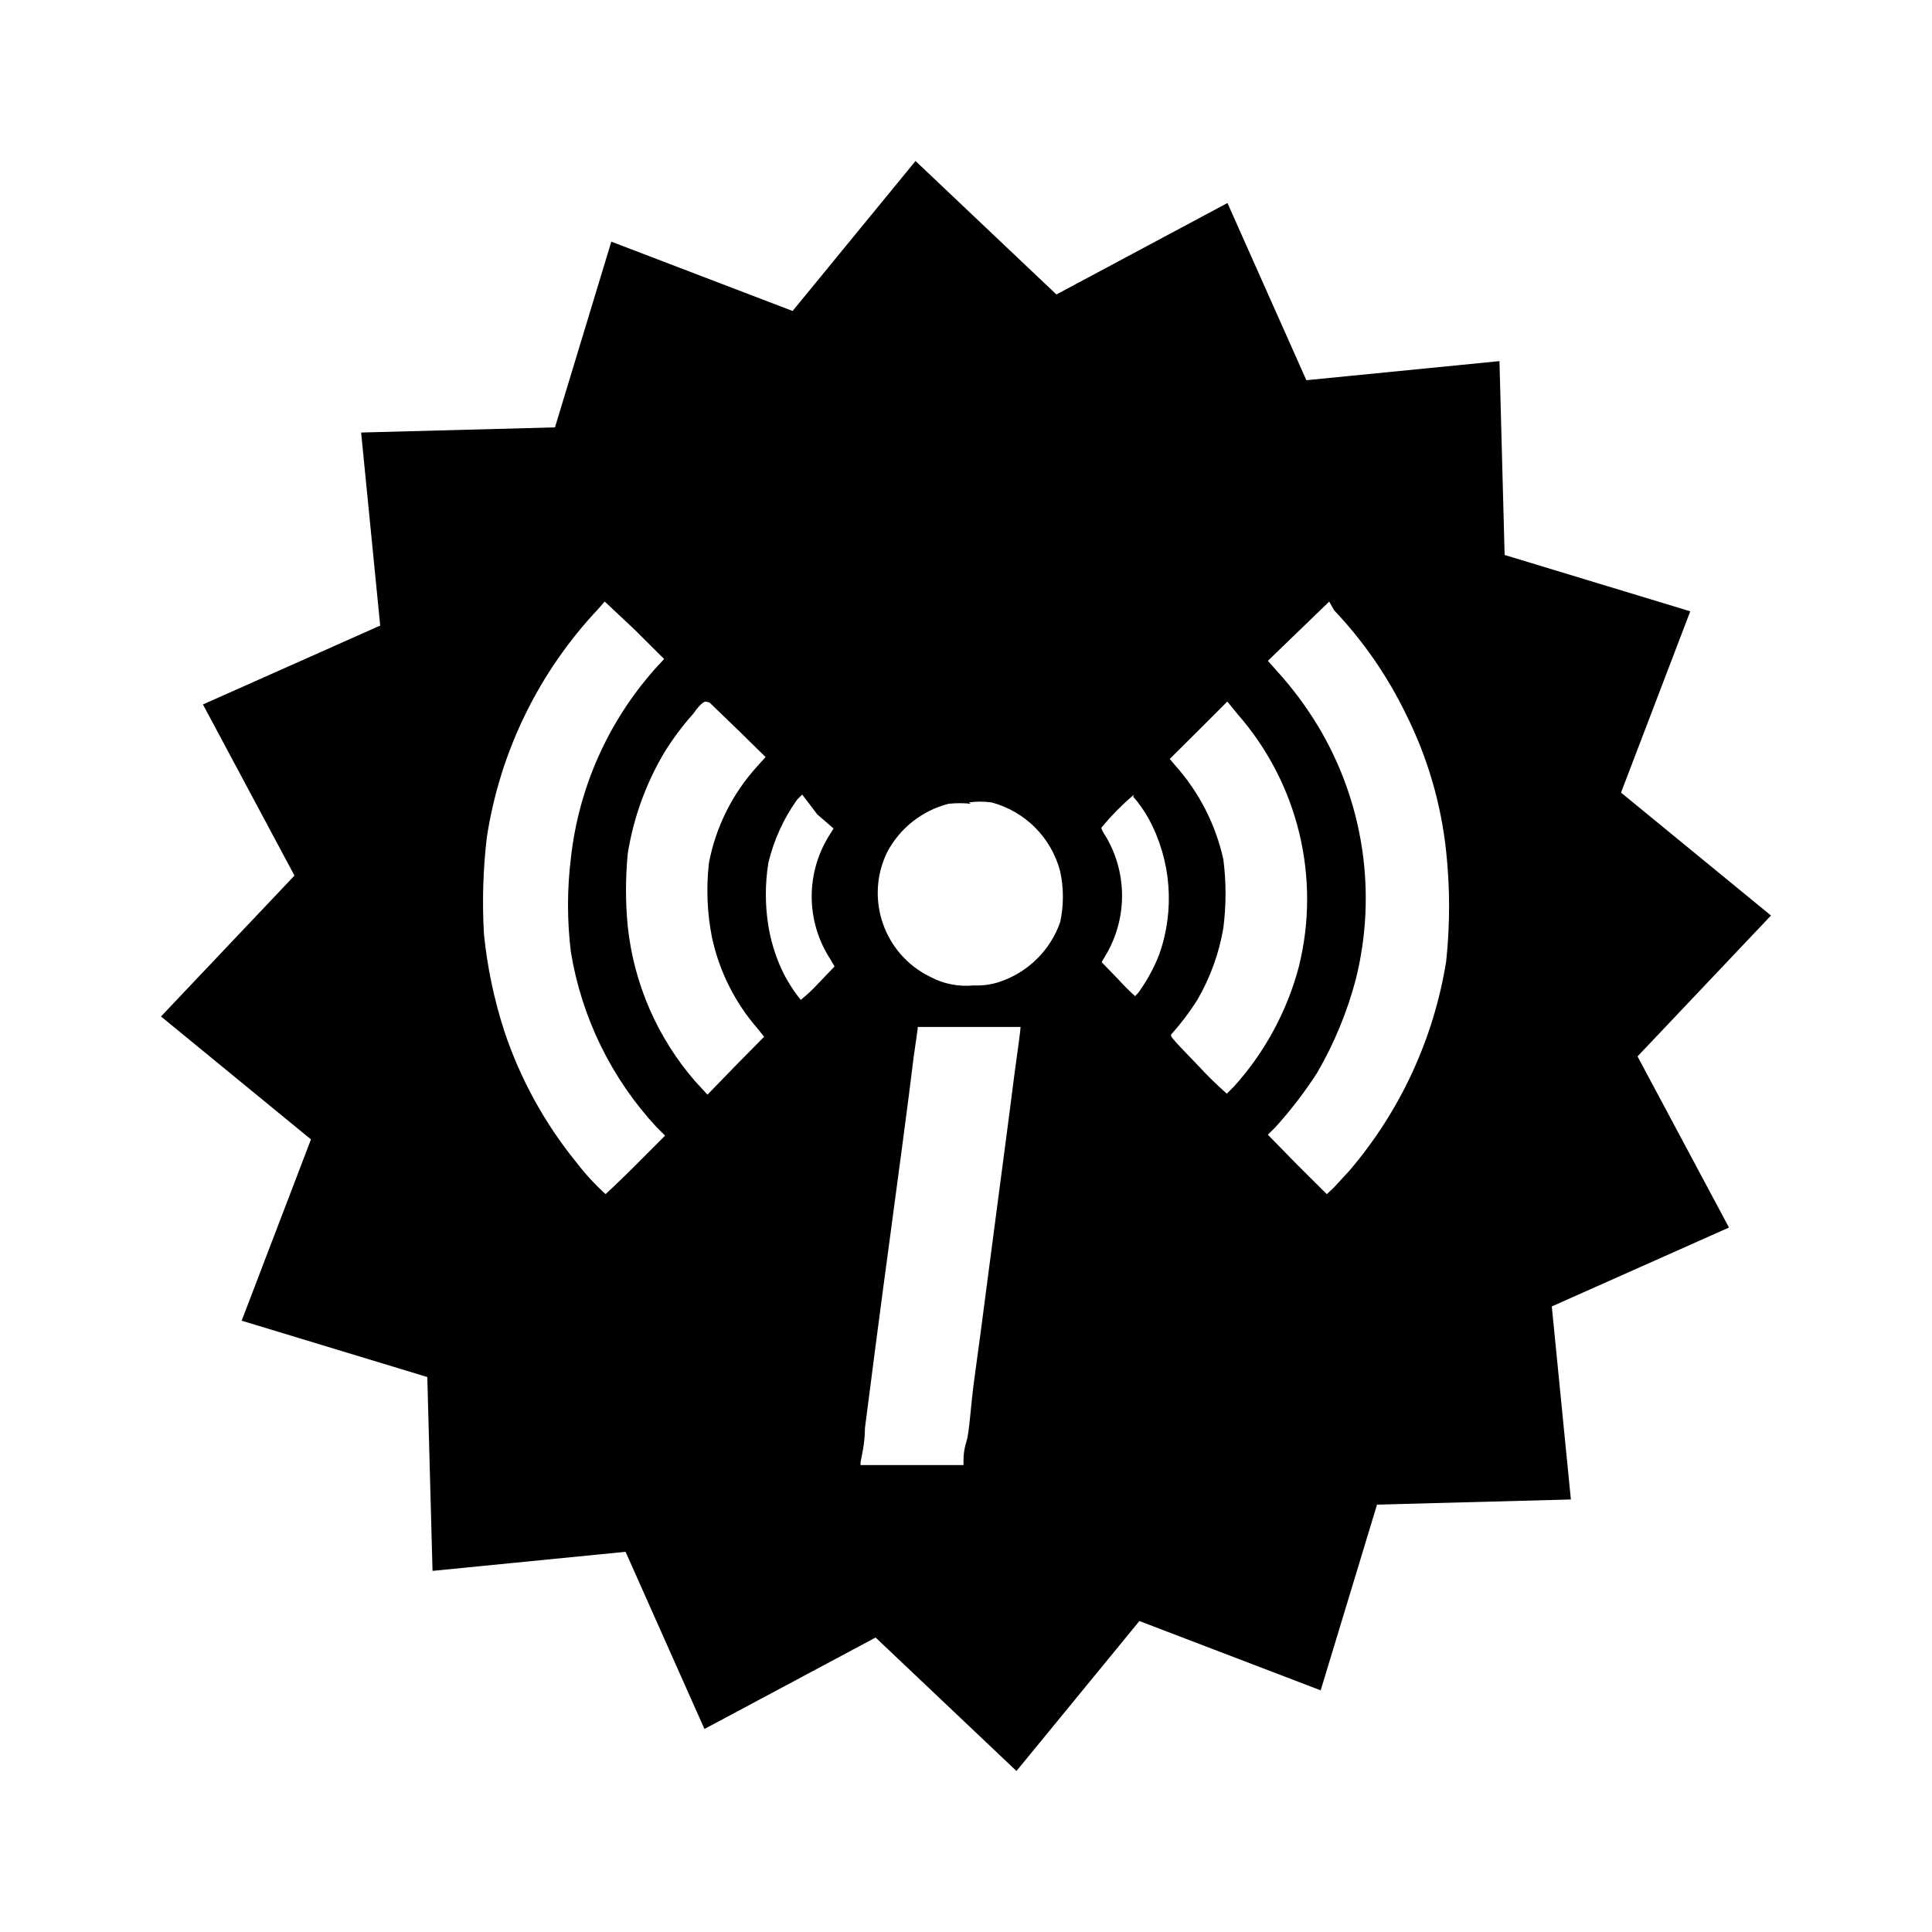
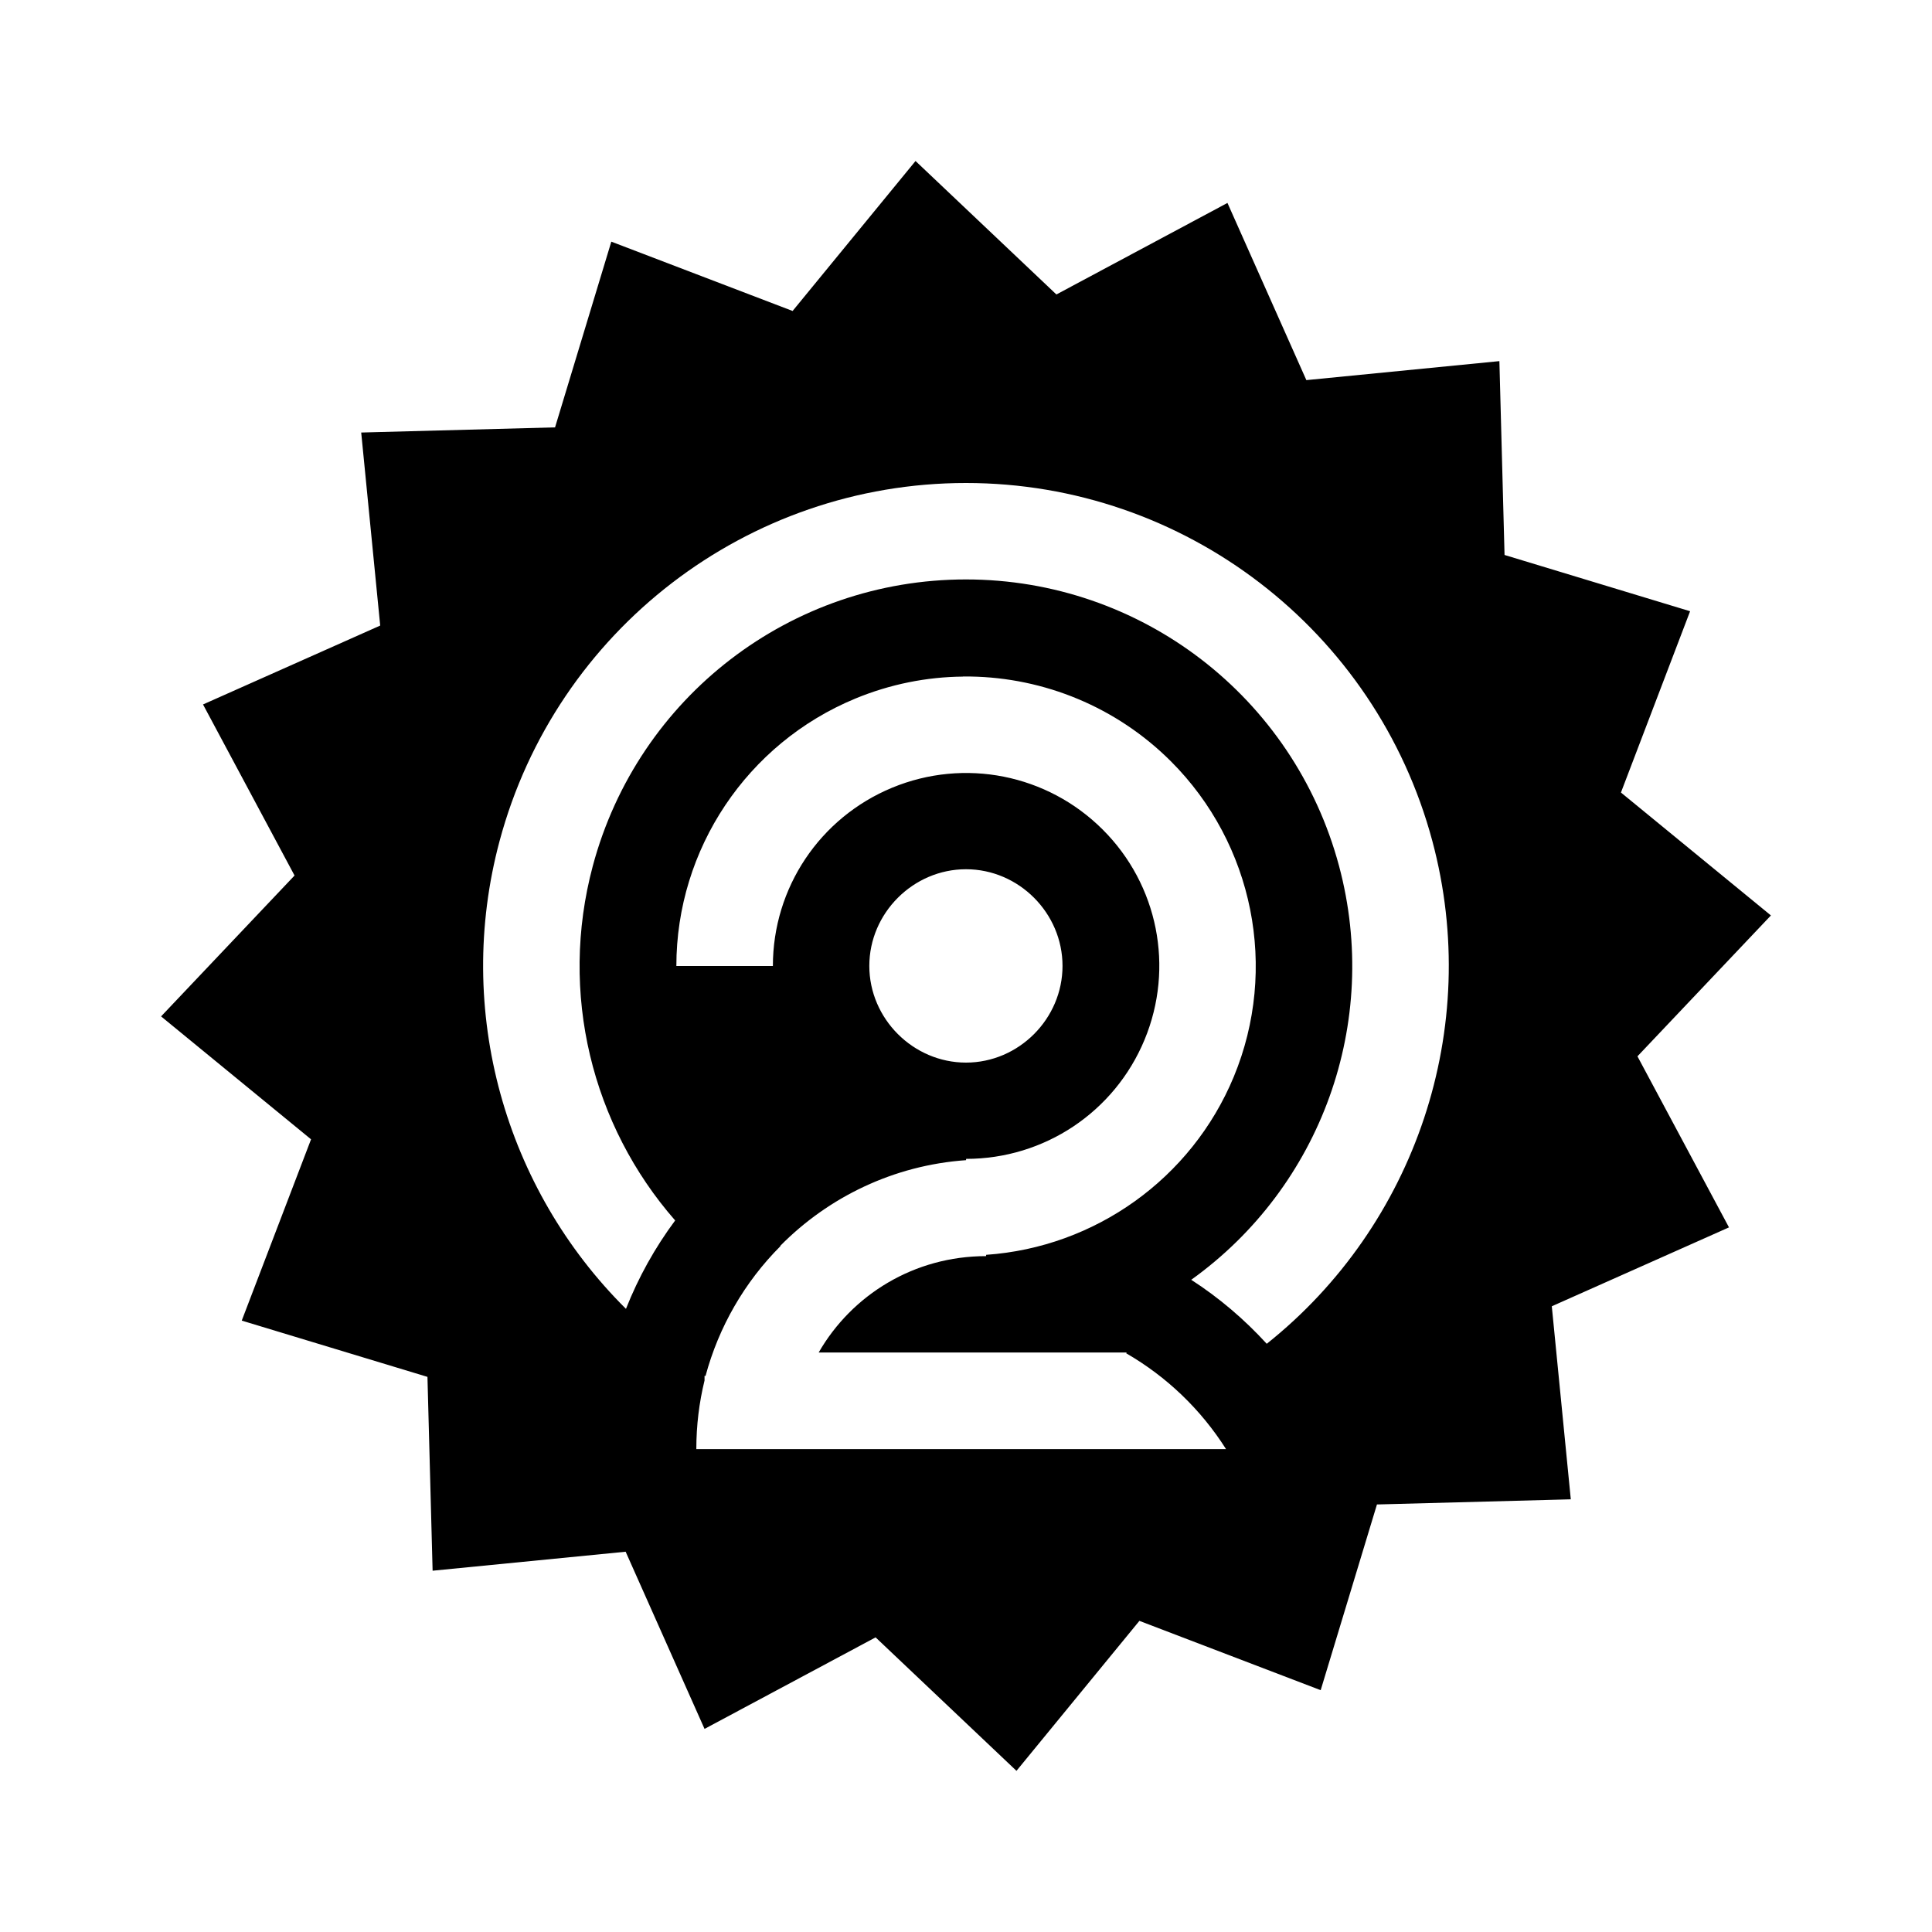
- <svg xmlns="http://www.w3.org/2000/svg" viewBox="0 0 24 24">
-   <path d="M11.373 2 9.846 3.863l-2.252-.861-.7 2.307-2.408.064.237 2.398-2.202.98 1.137 2.126L2 12.627l1.863 1.527-.861 2.252 2.306.7.065 2.408 2.398-.237.98 2.201 2.126-1.136L12.627 22l1.527-1.863 2.252.861.7-2.307 2.408-.064-.237-2.398 2.201-.98-1.136-2.126L22 11.373l-1.863-1.527.86-2.252-2.306-.7-.064-2.408-2.399.237-.98-2.201-2.125 1.136L11.373 2zM7.512 7.473l.37.347.368.366-.121.132a4.236 4.236 0 0 0-1.037 2.34 4.764 4.764 0 0 0 0 1.17 4.2 4.2 0 0 0 1.068 2.178l.102.101-.367.368c-.198.198-.372.359-.372.359a3 3 0 0 1-.365-.397 5.184 5.184 0 0 1-.894-1.63 5.79 5.79 0 0 1-.252-1.202 6.858 6.858 0 0 1 .035-1.199 5.304 5.304 0 0 1 1.387-2.844l.078-.09zm9 0 .06.107a5.13 5.13 0 0 1 .895 1.295 4.98 4.98 0 0 1 .498 1.705 6.45 6.45 0 0 1 0 1.361 5.298 5.298 0 0 1-1.201 2.6l-.198.215-.084.078-.367-.365-.365-.373.096-.096a5.196 5.196 0 0 0 .515-.672 4.674 4.674 0 0 0 .48-1.158 4.152 4.152 0 0 0-.468-3.15 4.404 4.404 0 0 0-.51-.684l-.113-.127.762-.736zM8.766 8.715l.048.012.366.353.33.324-.102.114a2.466 2.466 0 0 0-.601 1.2 3 3 0 0 0 .037.925 2.532 2.532 0 0 0 .57 1.138l.078.098-.355.36-.348.359-.15-.162a3.498 3.498 0 0 1-.84-1.92 4.668 4.668 0 0 1 0-.918 3.564 3.564 0 0 1 .445-1.236 3.354 3.354 0 0 1 .371-.499c.102-.15.15-.148.15-.148zm6.48 0 .131.16a3.486 3.486 0 0 1 .758 3.133 3.6 3.6 0 0 1-.805 1.488l-.09.09a4.704 4.704 0 0 1-.361-.354c-.354-.366-.353-.366-.317-.396a3.192 3.192 0 0 0 .311-.414 2.658 2.658 0 0 0 .324-.895 3.354 3.354 0 0 0 0-.851 2.592 2.592 0 0 0-.6-1.17l-.066-.078.356-.354.36-.36zM9.965 9.87l.187.246.203.176-.04.064a1.428 1.428 0 0 0 0 1.56l.052.09-.203.212a1.956 1.956 0 0 1-.217.203 1.896 1.896 0 0 1-.24-.385 2.13 2.13 0 0 1-.162-.533 2.466 2.466 0 0 1 0-.785 2.268 2.268 0 0 1 .355-.782l.065-.066zm4.123 0-.012.025a1.632 1.632 0 0 1 .197.282 2.082 2.082 0 0 1 .127 1.68 2.112 2.112 0 0 1-.234.439.348.348 0 0 1-.066.078 2.952 2.952 0 0 1-.21-.21l-.205-.212.073-.125a1.446 1.446 0 0 0-.03-1.451.336.336 0 0 1-.048-.092 3.324 3.324 0 0 1 .408-.414zm-2.053.098a1.032 1.032 0 0 1 .283 0 1.2 1.2 0 0 1 .852.857 1.488 1.488 0 0 1 0 .63 1.2 1.2 0 0 1-.756.743.882.882 0 0 1-.318.043.942.942 0 0 1-.541-.107 1.158 1.158 0 0 1-.534-1.549 1.2 1.2 0 0 1 .762-.6 1.278 1.278 0 0 1 .277 0l-.025-.017zm-.635 2.789h1.278c0 .036-.036.293-.078.6-.084.665-.205 1.56-.33 2.521-.049.39-.127.965-.169 1.271-.042.306-.06.654-.095.756a.761.761 0 0 0-.037.24v.055H10.69v-.037c0-.018.055-.21.055-.426.066-.522.22-1.698.305-2.322.084-.624.235-1.745.3-2.285l.05-.35v-.023z" />
+ <svg xmlns="http://www.w3.org/2000/svg" version="1.1" viewBox="0 0 24 24" xml:space="preserve">
+   <path d="m11.373 2-1.527 1.863-2.252-0.861-0.699 2.307-2.408 0.064 0.236 2.398-2.201 0.98 1.137 2.125-1.658 1.75 1.863 1.527-0.861 2.252 2.307 0.699 0.064 2.408 2.398-0.236 0.98 2.201 2.125-1.137 1.75 1.658 1.527-1.863 2.252 0.861 0.699-2.307 2.408-0.064-0.236-2.398 2.201-0.98-1.137-2.125 1.658-1.75-1.863-1.527 0.859-2.252-2.305-0.699-0.064-2.408-2.398 0.236-0.98-2.201-2.125 1.137-1.75-1.658zm0.627 4c2.712 0 5.091 1.827 5.793 4.447 0.624 2.329-0.214 4.778-2.057 6.246-0.277-0.303-0.591-0.571-0.938-0.795 1.61-1.154 2.357-3.194 1.836-5.141-0.563-2.101-2.461-3.559-4.635-3.559-2.174-1e-7 -4.072 1.457-4.635 3.559-0.423 1.581-0.01 3.224 1.023 4.404-0.251 0.338-0.456 0.706-0.611 1.098-1.5-1.489-2.136-3.7-1.57-5.812 0.702-2.62 3.081-4.447 5.793-4.447zm-0.039 2.404c0.03-3.601e-4 0.062-4.801e-4 0.092 0 0.919 0.014 1.817 0.379 2.492 1.053 1.028 1.027 1.338 2.577 0.781 3.92-0.525 1.265-1.723 2.117-3.076 2.211v0.016c-0.894 0-1.667 0.48-2.08 1.197h3.826l-0.006 0.01c0.504 0.291 0.929 0.699 1.24 1.19h-6.58c0-0.293 0.035-0.578 0.102-0.852v-0.059l0.012 0.004c0.164-0.61 0.485-1.168 0.932-1.615l-0.004-0.002c0.598-0.606 1.409-1.002 2.309-1.065v-0.016c0.973 0 1.845-0.583 2.217-1.48 0.372-0.897 0.168-1.925-0.52-2.611-0.688-0.687-1.717-0.891-2.615-0.52-0.899 0.372-1.482 1.244-1.482 2.215h-1.199c0-1.453 0.879-2.766 2.223-3.322 0.433-0.179 0.886-0.269 1.338-0.273zm0.039 2.394c0.656 0 1.199 0.545 1.199 1.201s-0.543 1.201-1.199 1.201c-0.656 0-1.201-0.545-1.201-1.201 0-0.656 0.545-1.201 1.201-1.201z" />
</svg>
